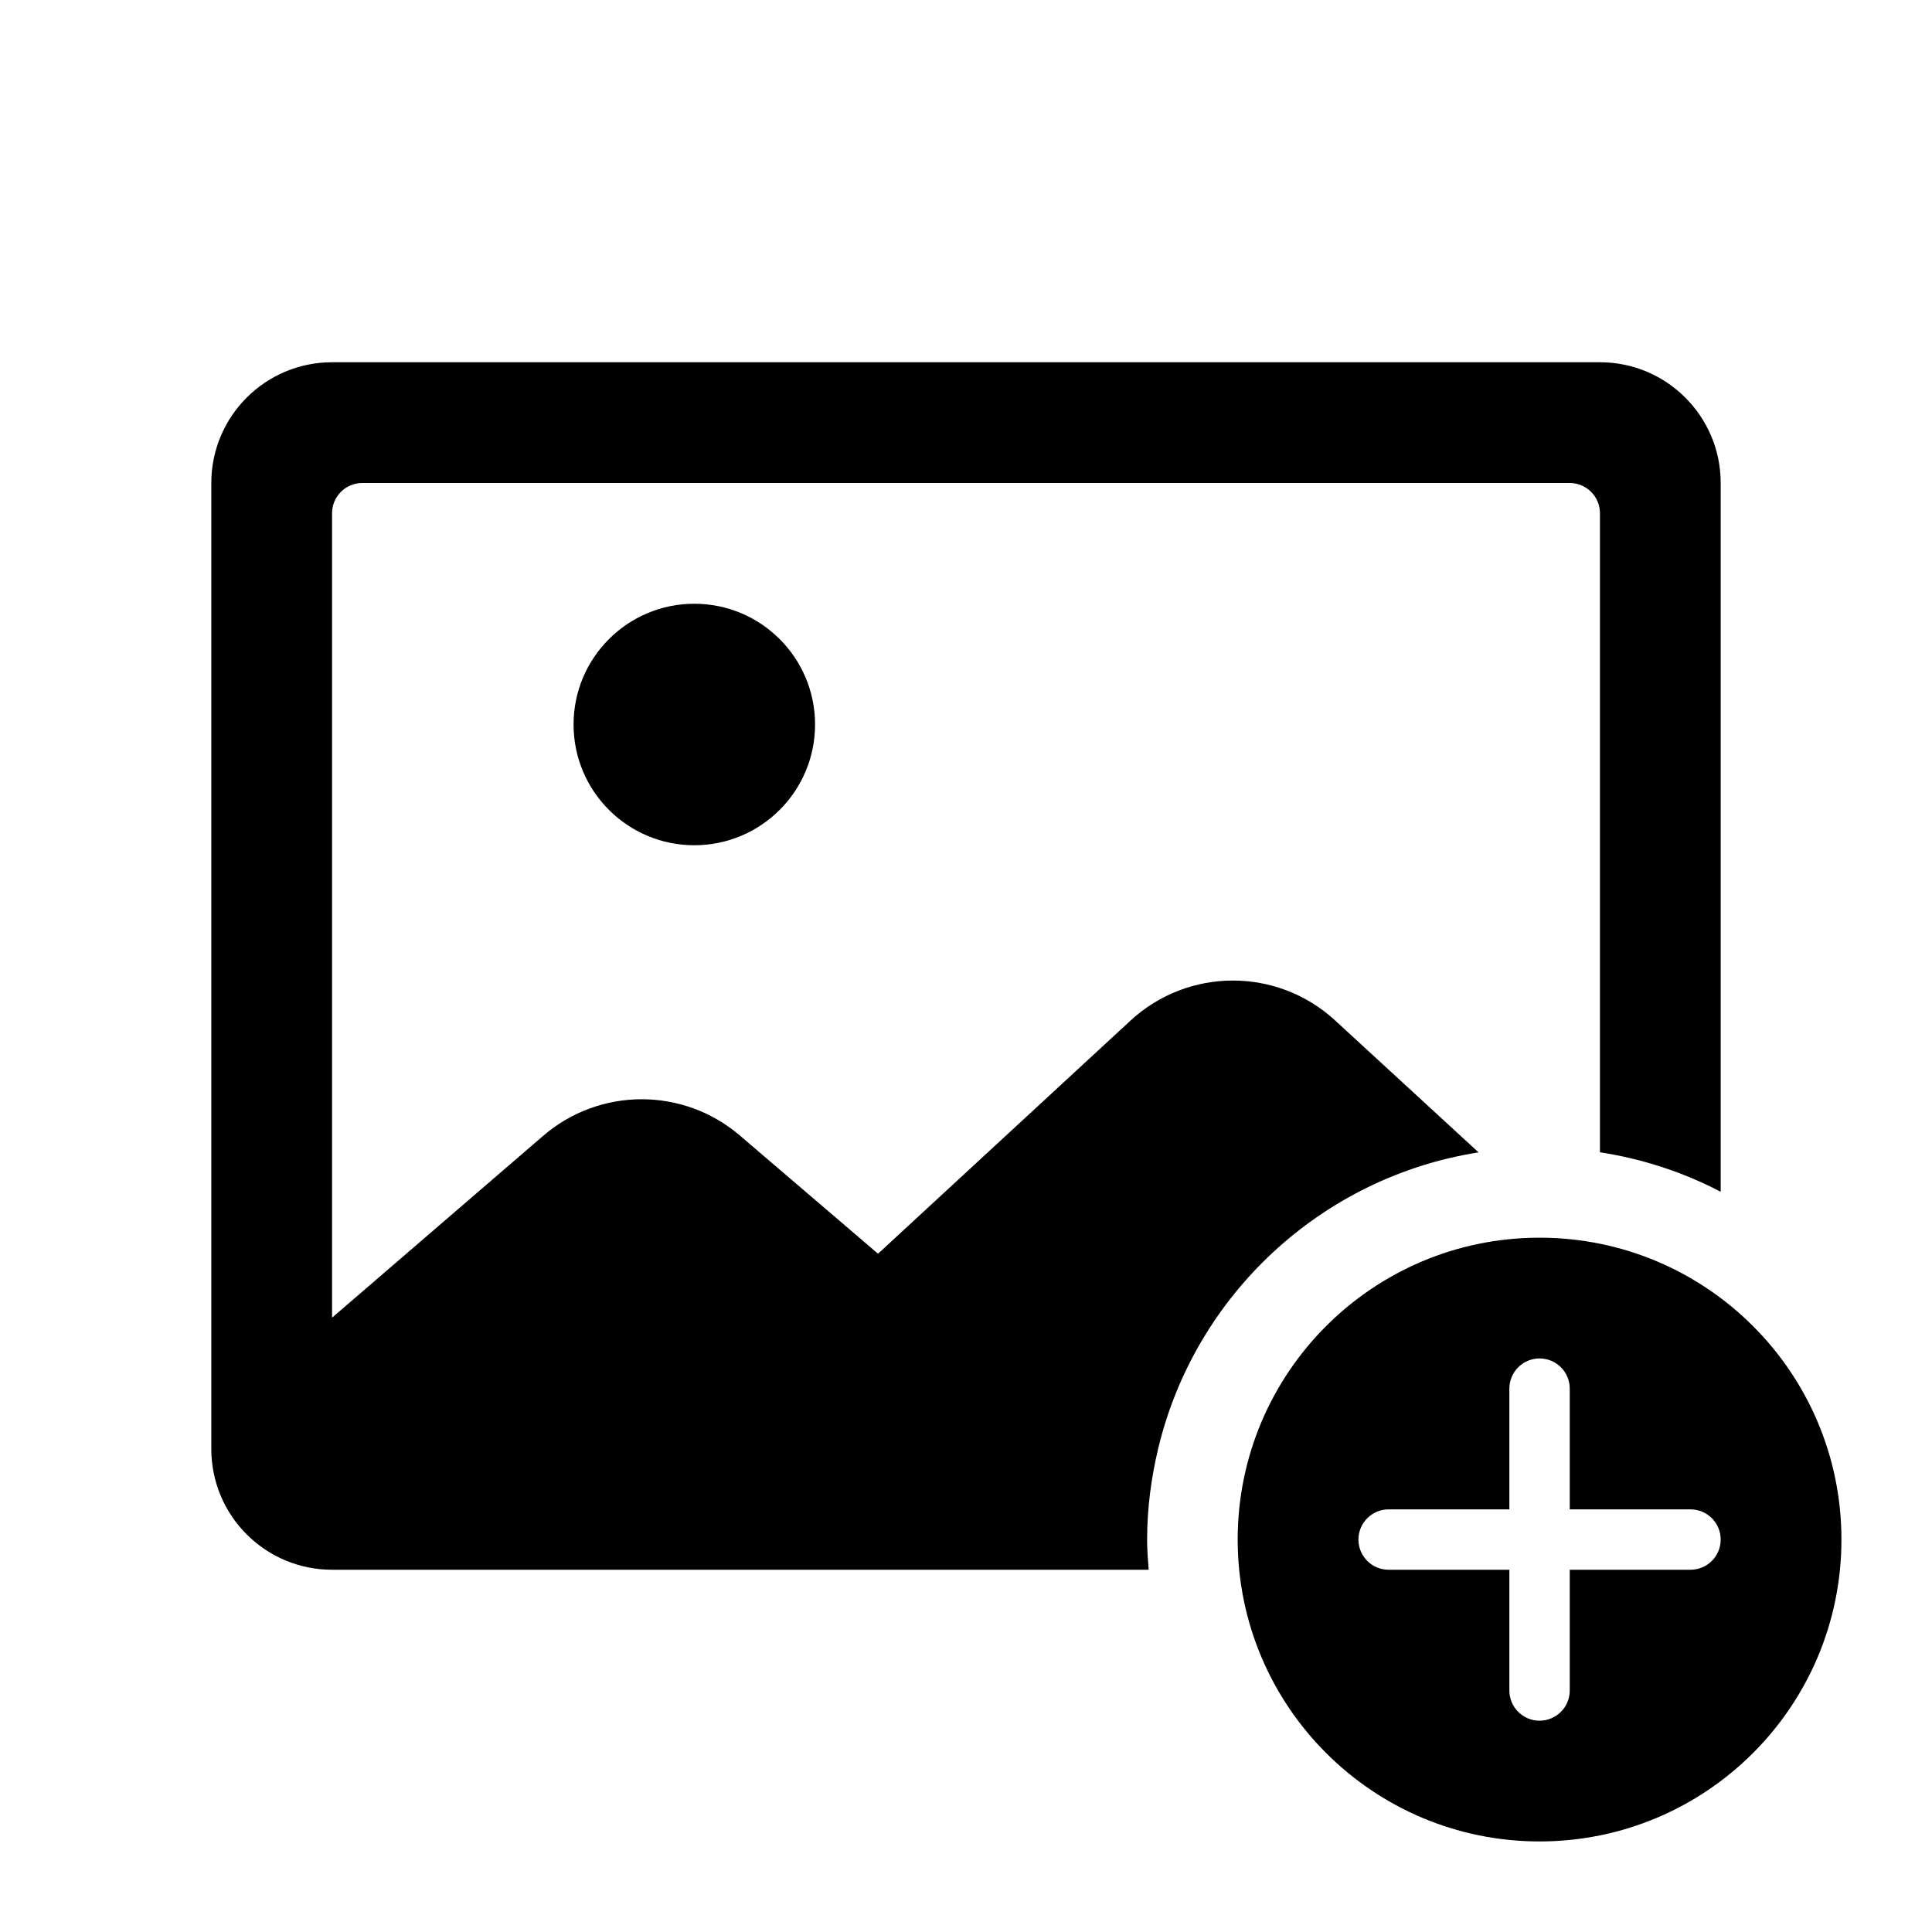
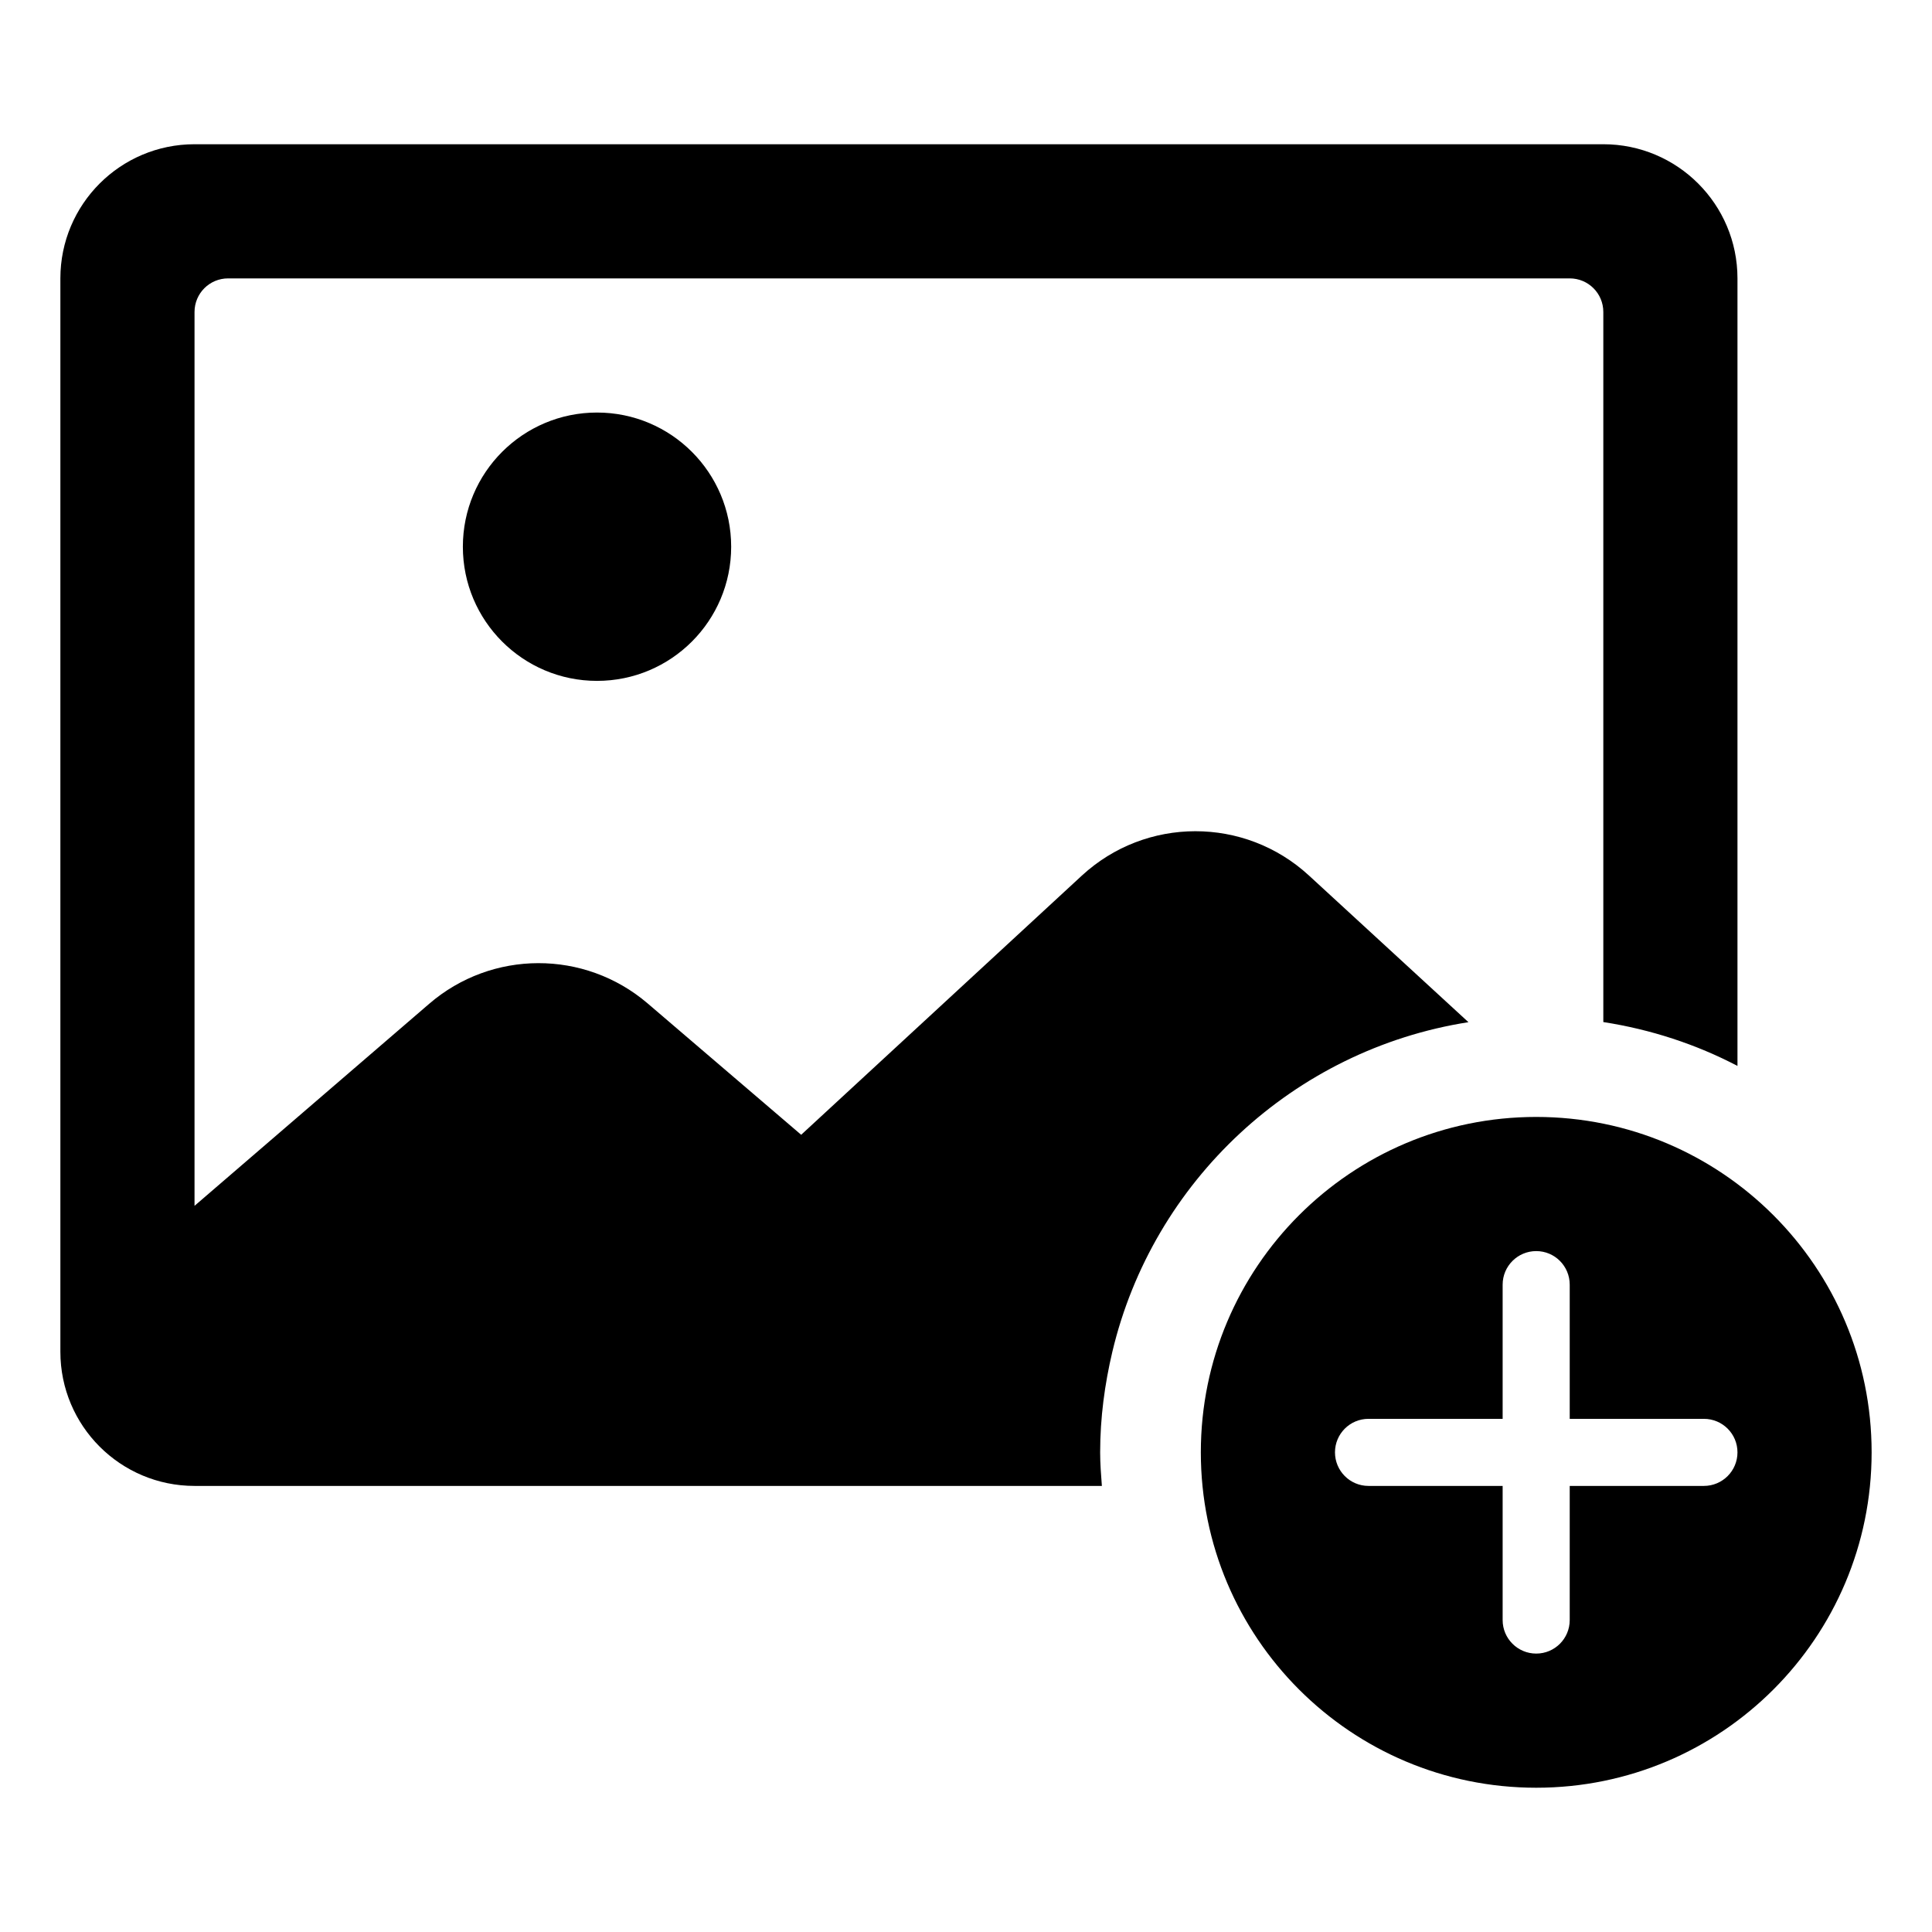
<svg xmlns="http://www.w3.org/2000/svg" fill="#000000" viewBox="0 0 64 64" width="96px" height="96px">
-   <path d="M 11 12 C 8.791 12 7 13.791 7 16 L 7 48 C 7 50.209 8.791 52 11 52 L 38.051 52 C 38.025 51.669 38 51.338 38 51 C 38 49.966 38.134 48.965 38.363 48 C 39.57 42.918 43.761 38.993 48.98 38.174 L 44.225 33.801 C 42.308 32.039 39.361 32.043 37.449 33.809 L 29.086 41.531 L 24.506 37.613 C 22.629 36.009 19.863 36.015 17.992 37.627 L 11 43.65 L 11 17 C 11 16.448 11.448 16 12 16 L 52 16 C 52.552 16 53 16.448 53 17 L 53 38.17 C 54.422 38.391 55.769 38.835 57 39.479 L 57 16 C 57 13.791 55.209 12 53 12 L 11 12 z M 23 20 C 20.791 20 19 21.791 19 24 C 19 26.209 20.791 28 23 28 C 25.209 28 27 26.209 27 24 C 27 21.791 25.209 20 23 20 z M 51 41 C 45.477 41 41 45.477 41 51 C 41 56.523 45.477 61 51 61 C 56.523 61 61 56.523 61 51 C 61 45.477 56.523 41 51 41 z M 51 45 C 51.553 45 52 45.448 52 46 L 52 50 L 56 50 C 56.553 50 57 50.448 57 51 C 57 51.552 56.553 52 56 52 L 52 52 L 52 56 C 52 56.552 51.553 57 51 57 C 50.447 57 50 56.552 50 56 L 50 52 L 46 52 C 45.447 52 45 51.552 45 51 C 45 50.448 45.447 50 46 50 L 50 50 L 50 46 C 50 45.448 50.447 45 51 45 z" />
+   <path d="M 6.444 4.778 C 3.989 4.778 2 6.767 2 9.222 L 2 44.779 C 2 47.234 3.989 49.223 6.444 49.223 L 36.501 49.223 C 36.473 48.856 36.444 48.485 36.444 48.111 C 36.444 46.962 36.595 45.852 36.848 44.779 C 38.188 39.133 42.846 34.771 48.644 33.861 L 43.36 29.002 C 41.231 27.043 37.957 27.047 35.833 29.01 L 26.54 37.591 L 21.451 33.237 C 19.364 31.456 16.292 31.462 14.215 33.254 L 6.444 39.945 L 6.444 10.335 C 6.444 9.719 6.941 9.222 7.557 9.222 L 51.999 9.222 C 52.615 9.222 53.112 9.719 53.112 10.335 L 53.112 33.857 C 54.691 34.102 56.187 34.594 57.556 35.31 L 57.556 9.222 C 57.556 6.767 55.566 4.778 53.112 4.778 L 6.444 4.778 Z M 19.777 13.666 C 17.322 13.666 15.333 15.656 15.333 18.111 C 15.333 20.565 17.322 22.555 19.777 22.555 C 22.232 22.555 24.221 20.565 24.221 18.111 C 24.221 15.656 22.232 13.666 19.777 13.666 Z M 50.889 37 C 44.754 37 39.779 41.975 39.779 48.111 C 39.779 54.25 44.754 59.221 50.889 59.221 C 57.025 59.221 62 54.25 62 48.111 C 62 41.975 57.025 37 50.889 37 Z M 50.889 41.444 C 51.503 41.444 51.999 41.941 51.999 42.557 L 51.999 47.001 L 56.443 47.001 C 57.06 47.001 57.556 47.498 57.556 48.111 C 57.556 48.723 57.06 49.223 56.443 49.223 L 51.999 49.223 L 51.999 53.667 C 51.999 54.28 51.503 54.777 50.889 54.777 C 50.276 54.777 49.777 54.28 49.777 53.667 L 49.777 49.223 L 45.333 49.223 C 44.719 49.223 44.223 48.723 44.223 48.111 C 44.223 47.498 44.719 47.001 45.333 47.001 L 49.777 47.001 L 49.777 42.557 C 49.777 41.941 50.276 41.444 50.889 41.444 Z" />
</svg>
